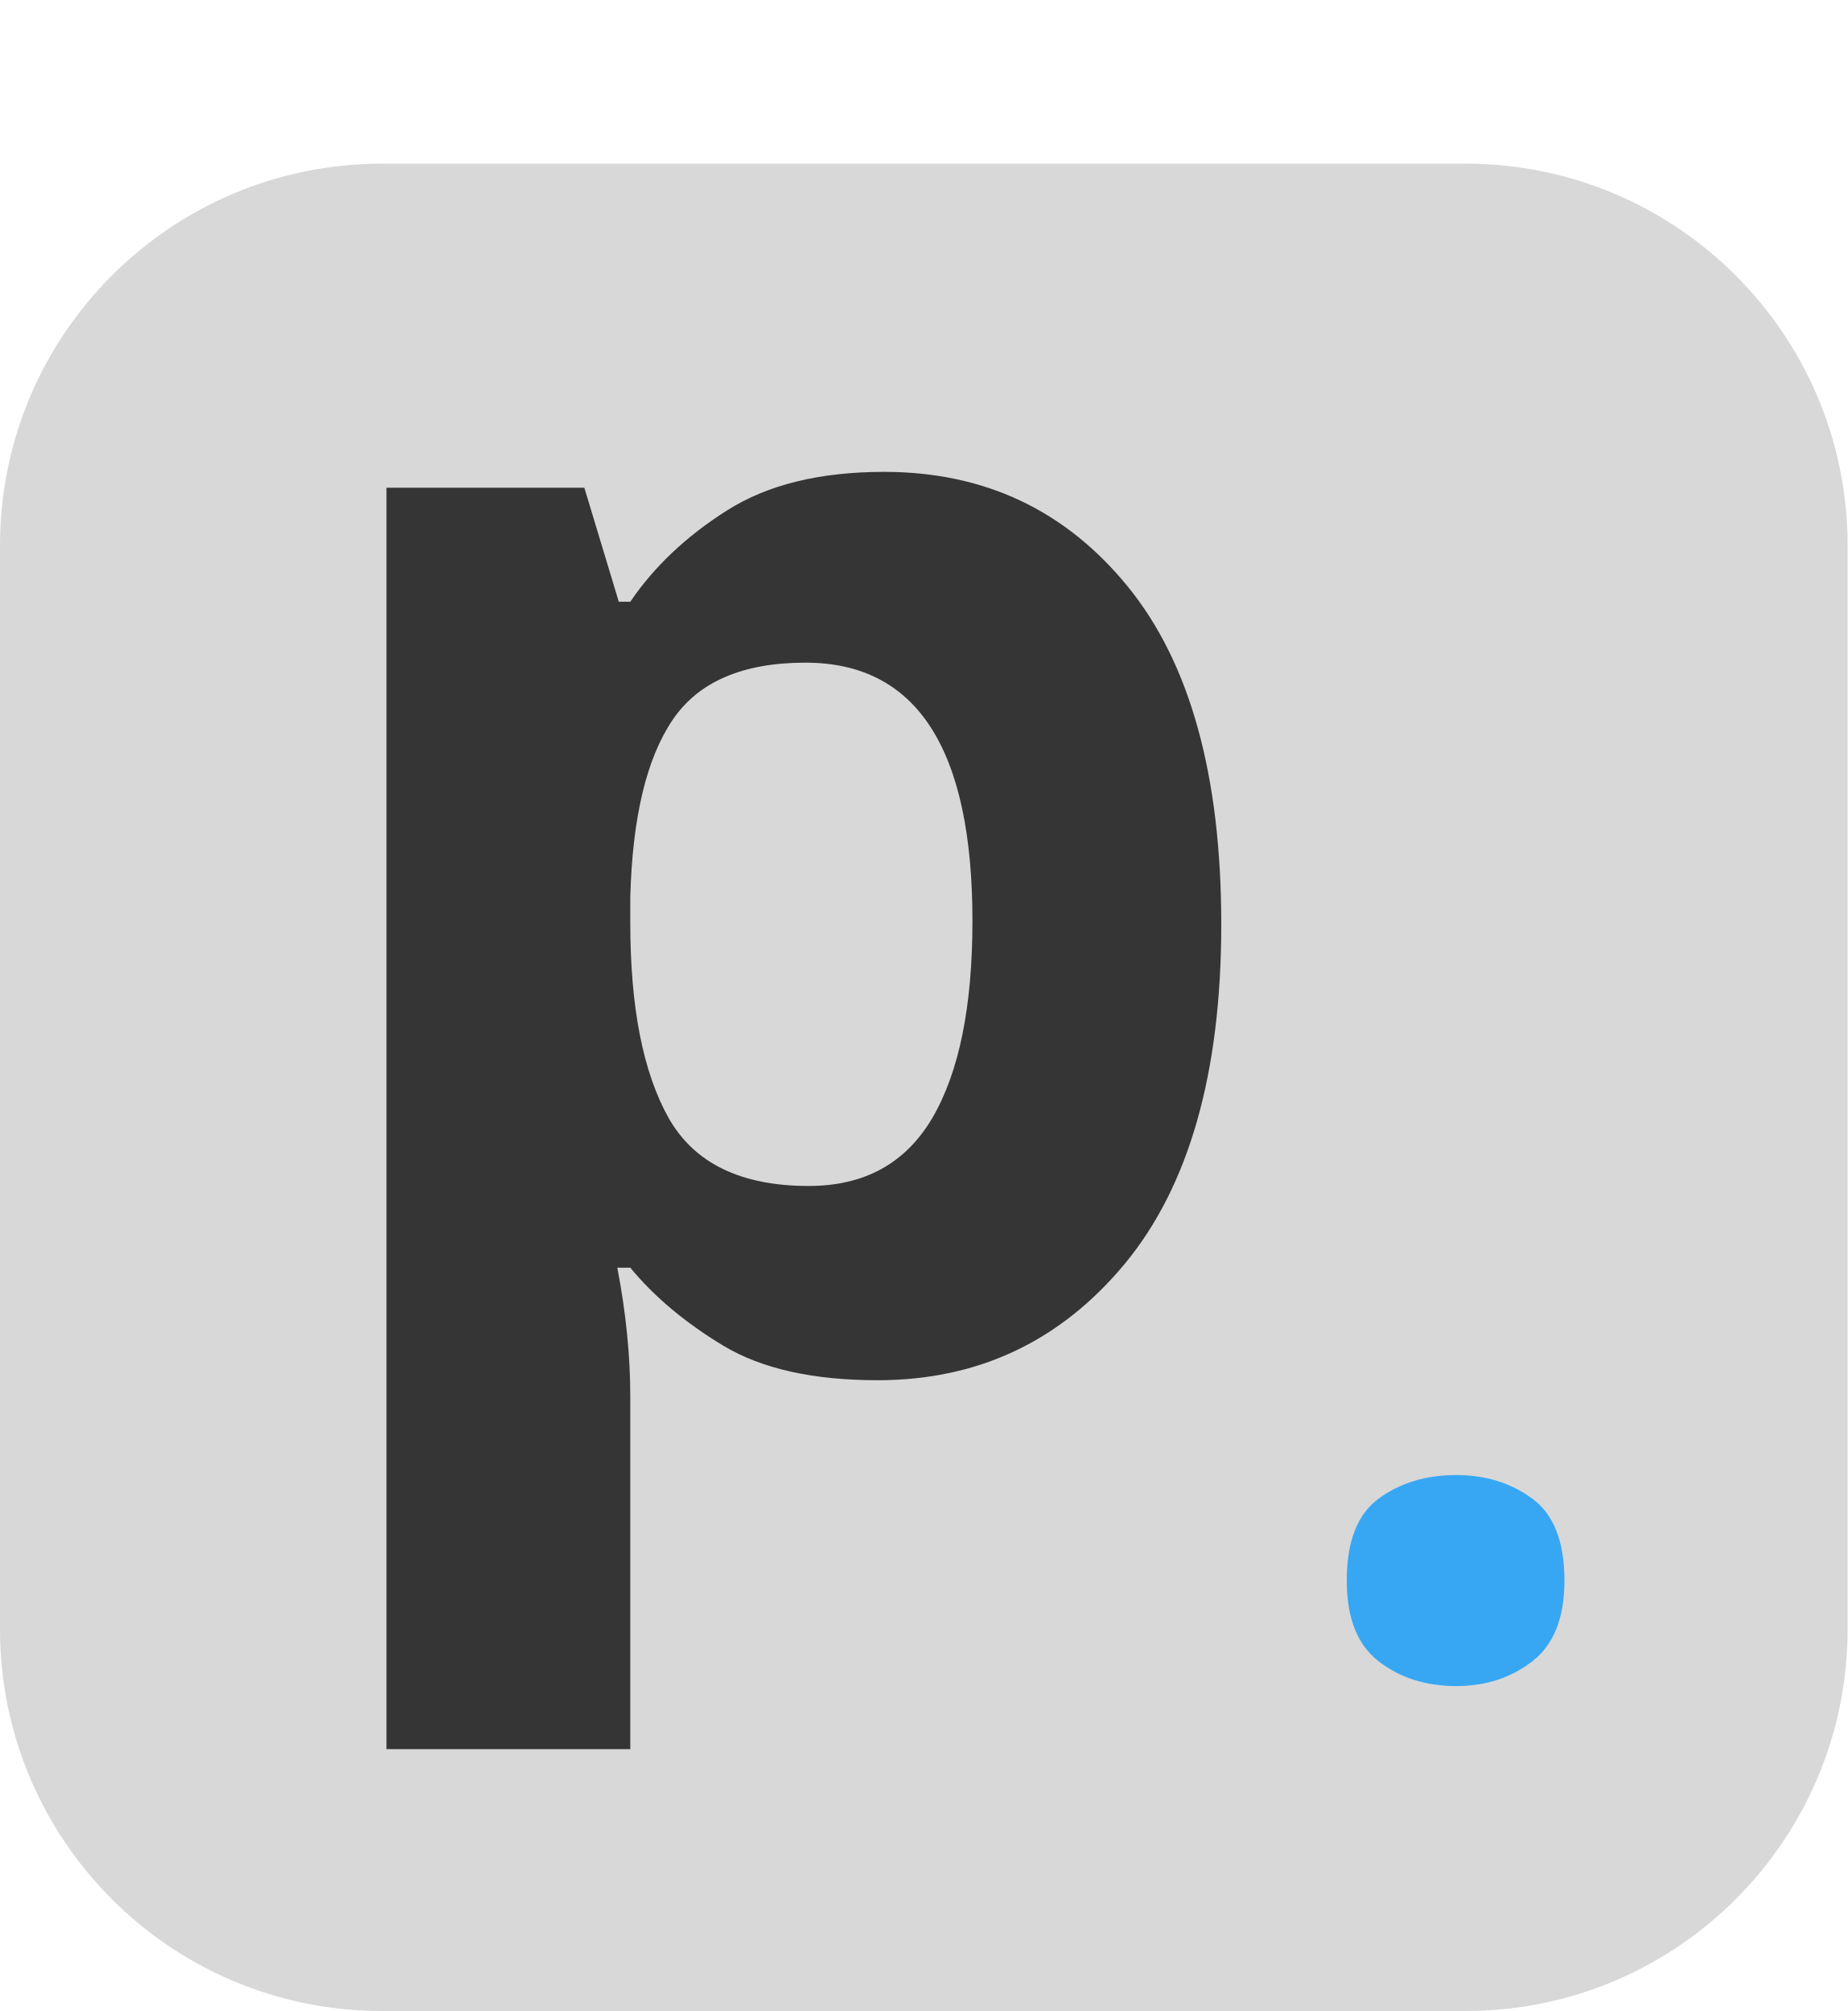
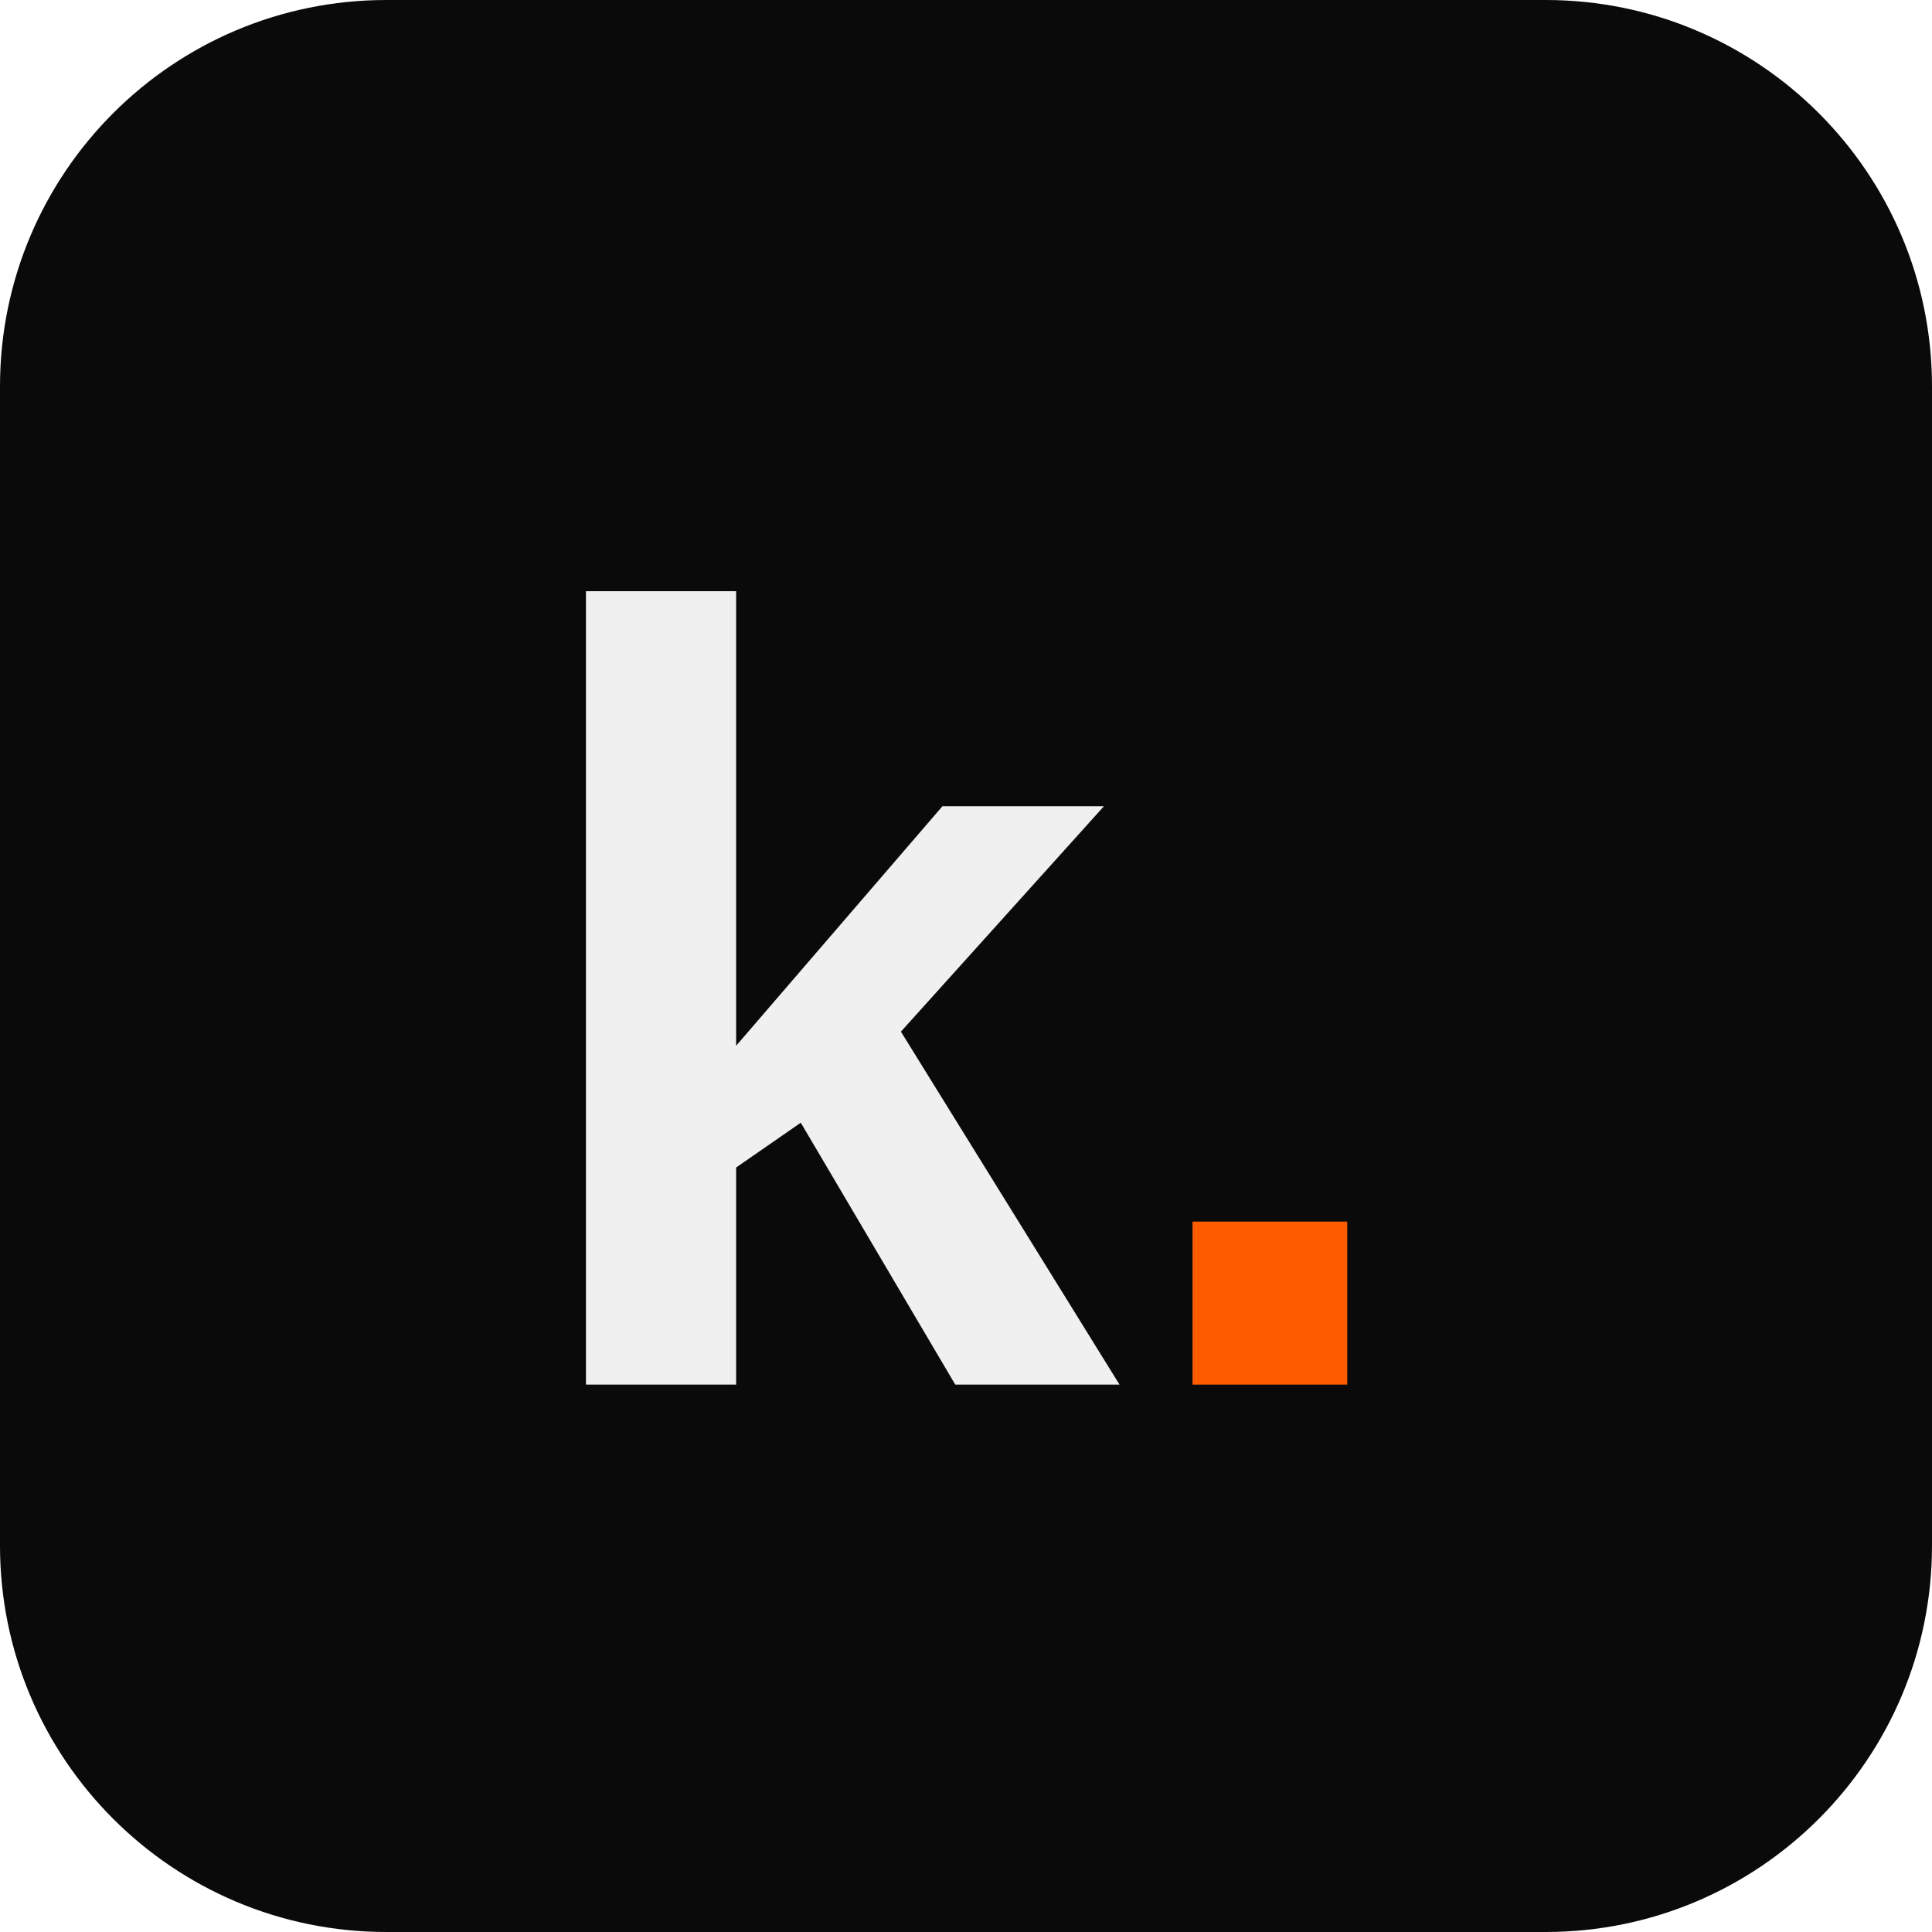
- <svg xmlns="http://www.w3.org/2000/svg" id="Layer_1" data-name="Layer 1" viewBox="0 0 100 108.86">
-   <defs>
-     <style>.cls-1{fill:#d8d8d8;}.cls-2{font-size:86.87px;fill:#353535;}.cls-2,.cls-3{font-family:Montserrat-SemiBold, Montserrat;font-weight:600;}.cls-3{font-size:68.86px;fill:#37a7f4;}</style>
-   </defs>
-   <rect class="cls-1" y="8.86" width="100" height="100" rx="20.67" />
-   <text class="cls-2" transform="translate(14 73.84) scale(1.02 1)">p</text>
-   <text class="cls-3" transform="translate(68.97 90.38)">.</text>
+ <svg xmlns="http://www.w3.org/2000/svg" viewBox="0 0 120 120">
+   <rect width="120" height="120" rx="24" fill="#0a0a0a" />
+   <text x="60" y="86" text-anchor="middle" font-family="Montserrat, Arial, sans-serif" font-weight="800" font-size="68" fill="#f0f0f0">k<tspan fill="#ff5c00">.</tspan>
+   </text>
</svg>
